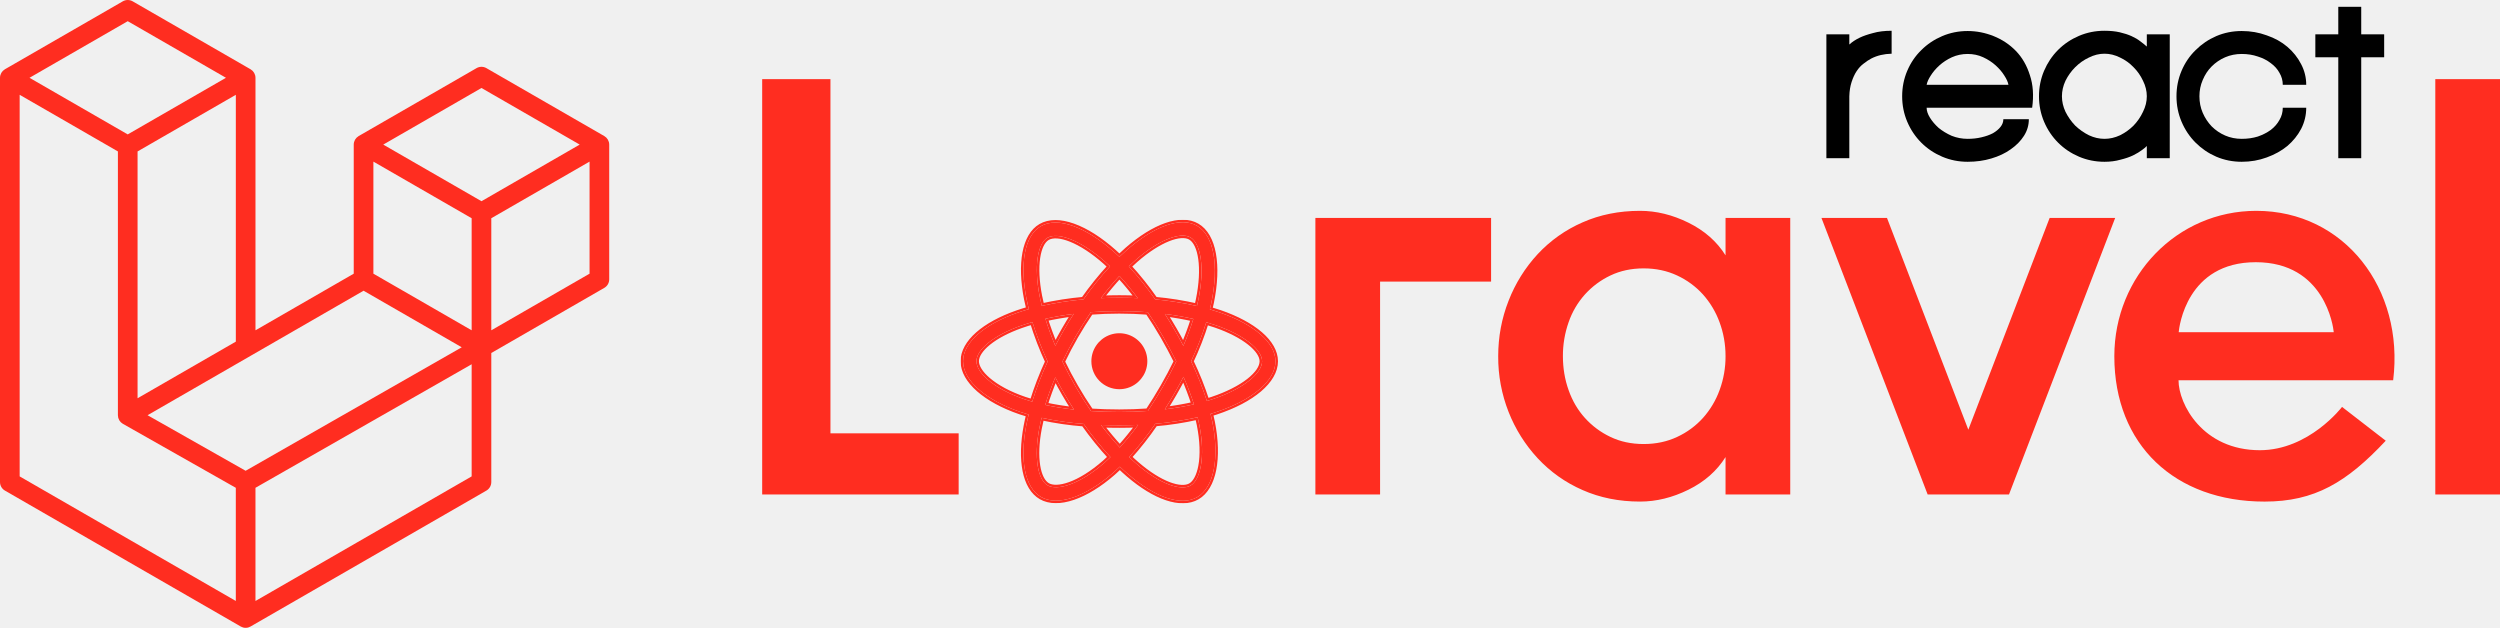
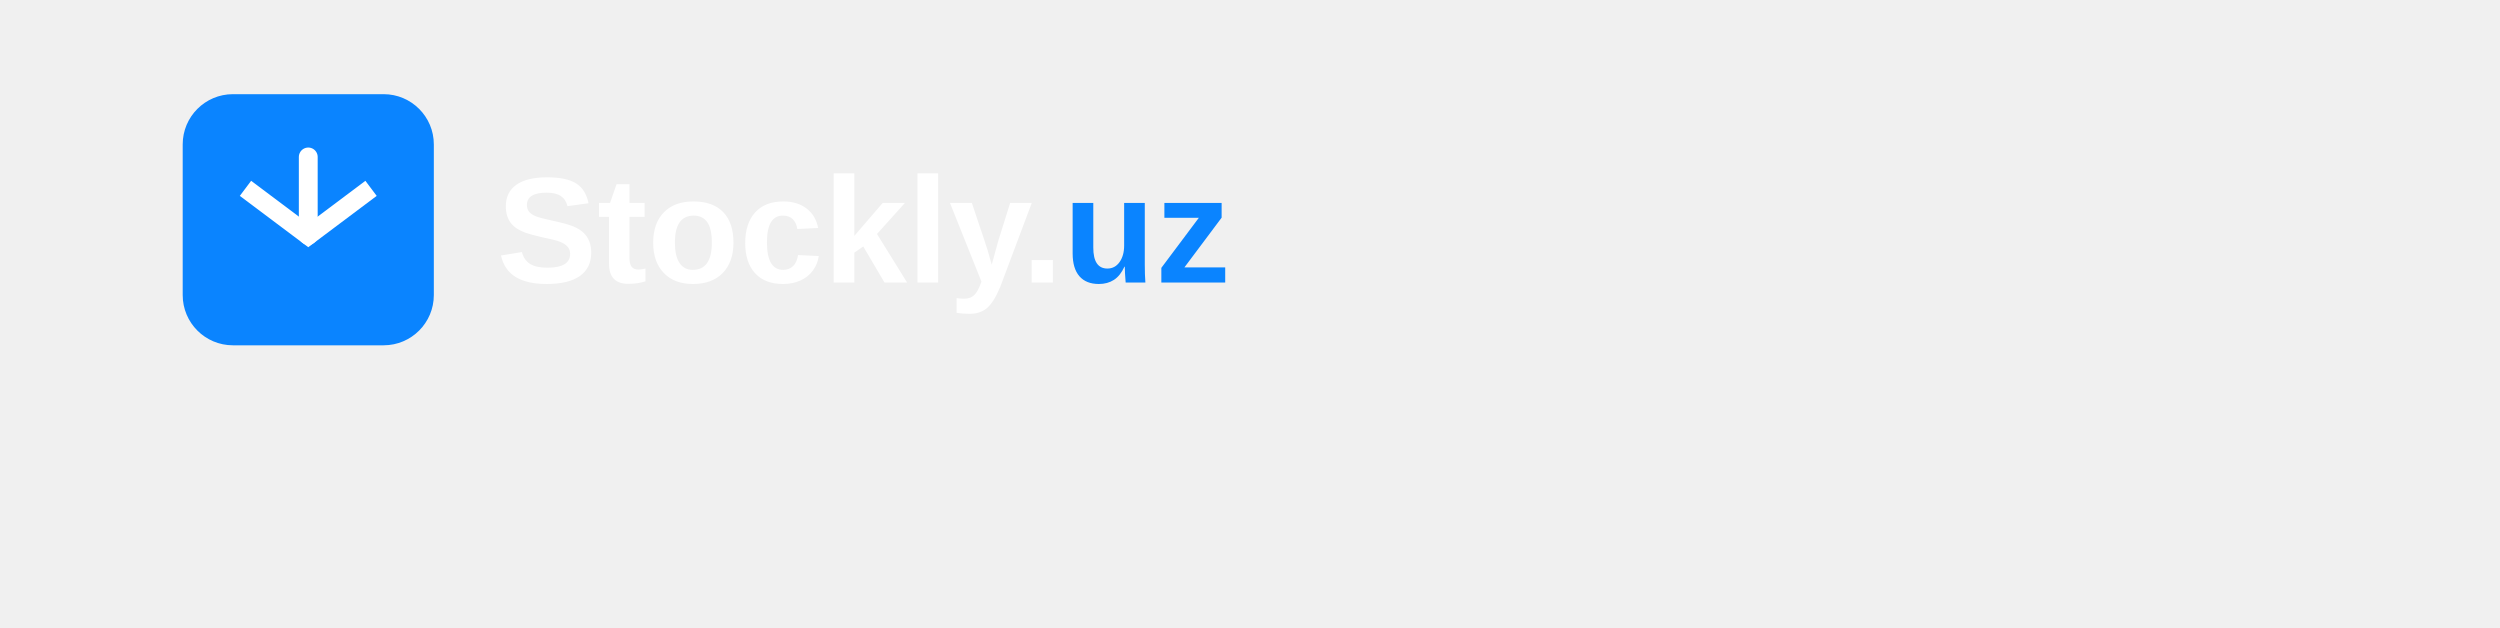
- <svg xmlns="http://www.w3.org/2000/svg" width="1991" height="500" viewBox="0 0 1991 500" fill="none">
-   <mask id="path-1-outside-1_1_7" maskUnits="userSpaceOnUse" x="765" y="175" width="253" height="226" fill="black">
-     <rect fill="white" x="765" y="175" width="253" height="226" />
-     <path d="M971.537 248.894C968.887 247.988 966.217 247.145 963.529 246.365C963.975 244.551 964.386 242.726 964.763 240.892C970.827 211.403 966.862 187.646 953.33 179.825C940.374 172.321 919.125 180.141 897.69 198.84C895.582 200.685 893.518 202.585 891.496 204.541C890.149 203.242 888.767 201.97 887.35 200.727C864.884 180.732 842.365 172.31 828.849 180.157C815.893 187.677 812.042 210.009 817.499 237.958C818.045 240.722 818.658 243.474 819.339 246.214C816.152 247.121 813.073 248.09 810.13 249.117C783.823 258.316 767 272.739 767 287.696C767 303.15 785.056 318.646 812.488 328.042C814.713 328.799 816.959 329.502 819.225 330.152C818.489 333.085 817.838 336.051 817.271 339.05C812.089 366.518 816.131 388.321 829.062 395.795C842.417 403.511 864.822 395.582 886.661 376.458C888.389 374.945 890.116 373.347 891.844 371.664C894.027 373.775 896.273 375.824 898.581 377.811C919.726 396.043 940.607 403.408 953.517 395.914C966.862 388.171 971.2 364.746 965.566 336.246C965.134 334.07 964.637 331.848 964.074 329.582C965.649 329.115 967.192 328.633 968.702 328.136C997.206 318.667 1015.78 303.358 1015.78 287.711C1015.76 272.682 998.403 258.165 971.537 248.894ZM904.681 206.873C923.043 190.854 940.208 184.531 948.033 189.05C956.362 193.865 959.601 213.279 954.367 238.741C954.021 240.399 953.648 242.053 953.247 243.701C942.289 241.208 931.177 239.449 919.985 238.435C913.577 229.204 906.553 220.417 898.959 212.133C900.818 210.33 902.722 208.576 904.671 206.873H904.681ZM840.453 300.476C842.702 304.829 845.053 309.129 847.507 313.376C850.005 317.708 852.608 321.977 855.317 326.182C847.616 325.345 839.963 324.111 832.389 322.487C834.586 315.376 837.292 307.991 840.453 300.476ZM840.453 275.429C837.343 268.074 834.711 260.84 832.55 253.853C839.65 252.262 847.216 250.962 855.104 249.977C852.461 254.102 849.918 258.288 847.475 262.534C845.033 266.781 842.687 271.079 840.437 275.429H840.453ZM846.102 287.955C849.377 281.124 852.905 274.425 856.685 267.857C860.461 261.292 864.481 254.878 868.745 248.614C876.146 248.054 883.733 247.759 891.398 247.759C899.063 247.759 906.697 248.054 914.093 248.619C918.311 254.869 922.307 261.261 926.08 267.795C929.853 274.328 933.427 280.996 936.803 287.799C933.472 294.654 929.906 301.381 926.106 307.981C922.336 314.545 918.363 320.978 914.186 327.281C906.801 327.799 899.156 328.084 891.382 328.084C883.609 328.084 876.109 327.84 868.859 327.369C864.564 321.084 860.511 314.642 856.7 308.043C852.89 301.444 849.352 294.748 846.087 287.955H846.102ZM935.305 313.303C937.81 308.957 940.215 304.553 942.519 300.093C945.678 307.255 948.467 314.576 950.874 322.025C943.21 323.751 935.462 325.074 927.661 325.99C930.293 321.813 932.842 317.584 935.305 313.303ZM942.416 275.434C940.121 271.063 937.736 266.744 935.258 262.477C932.84 258.269 930.319 254.113 927.697 250.008C935.632 251.013 943.245 252.35 950.381 253.983C948.087 261.262 945.428 268.421 942.416 275.434ZM891.502 219.747C896.677 225.401 901.563 231.314 906.143 237.461C896.347 236.994 886.545 236.994 876.736 237.461C881.572 231.066 886.521 225.131 891.502 219.747ZM834.198 189.366C842.521 184.536 860.924 191.439 880.323 208.682C881.561 209.786 882.81 210.941 884.054 212.139C876.422 220.421 869.348 229.201 862.878 238.42C851.711 239.426 840.621 241.157 829.678 243.602C829.046 241.059 828.476 238.499 827.968 235.922C823.278 211.962 826.382 193.901 834.198 189.366ZM822.065 319.89C819.992 319.299 817.945 318.658 815.924 317.967C803.796 313.821 793.779 308.411 786.901 302.518C780.744 297.237 777.624 291.966 777.624 287.696C777.624 278.621 791.13 267.043 813.654 259.191C816.483 258.207 819.337 257.307 822.215 256.491C825.561 267.242 829.612 277.759 834.343 287.976C829.555 298.333 825.454 308.994 822.065 319.89ZM879.659 368.436C870.004 376.894 860.333 382.89 851.808 385.911C844.148 388.622 838.048 388.7 834.363 386.569C826.517 382.035 823.252 364.523 827.704 341.035C828.232 338.271 828.837 335.507 829.518 332.743C840.57 335.124 851.771 336.75 863.044 337.609C869.577 346.876 876.71 355.706 884.396 364.041C882.852 365.559 881.271 367.021 879.659 368.436ZM891.797 356.402C886.76 350.955 881.732 344.927 876.83 338.449C881.594 338.636 886.445 338.729 891.382 338.729C896.451 338.729 901.468 338.62 906.412 338.397C901.849 344.643 896.971 350.652 891.797 356.402ZM956.331 371.219C954.849 379.221 951.869 384.559 948.184 386.694C940.342 391.244 923.577 385.331 905.5 369.736C903.427 367.954 901.354 366.041 899.244 364.036C906.781 355.668 913.747 346.803 920.094 337.501C931.429 336.54 942.685 334.8 953.781 332.292C954.289 334.344 954.738 336.355 955.128 338.325C957.621 350.918 957.979 362.31 956.331 371.219ZM965.349 318.024C963.991 318.475 962.591 318.911 961.171 319.336C957.692 308.535 953.483 297.983 948.572 287.753C953.299 277.659 957.343 267.26 960.679 256.626C963.224 257.367 965.696 258.145 968.075 258.969C991.096 266.908 1005.14 278.663 1005.14 287.696C1005.14 297.335 989.971 309.846 965.349 318.024Z" />
-   </mask>
-   <path d="M971.537 248.894C968.887 247.988 966.217 247.145 963.529 246.365C963.975 244.551 964.386 242.726 964.763 240.892C970.827 211.403 966.862 187.646 953.33 179.825C940.374 172.321 919.125 180.141 897.69 198.84C895.582 200.685 893.518 202.585 891.496 204.541C890.149 203.242 888.767 201.97 887.35 200.727C864.884 180.732 842.365 172.31 828.849 180.157C815.893 187.677 812.042 210.009 817.499 237.958C818.045 240.722 818.658 243.474 819.339 246.214C816.152 247.121 813.073 248.09 810.13 249.117C783.823 258.316 767 272.739 767 287.696C767 303.15 785.056 318.646 812.488 328.042C814.713 328.799 816.959 329.502 819.225 330.152C818.489 333.085 817.838 336.051 817.271 339.05C812.089 366.518 816.131 388.321 829.062 395.795C842.417 403.511 864.822 395.582 886.661 376.458C888.389 374.945 890.116 373.347 891.844 371.664C894.027 373.775 896.273 375.824 898.581 377.811C919.726 396.043 940.607 403.408 953.517 395.914C966.862 388.171 971.2 364.746 965.566 336.246C965.134 334.07 964.637 331.848 964.074 329.582C965.649 329.115 967.192 328.633 968.702 328.136C997.206 318.667 1015.78 303.358 1015.78 287.711C1015.76 272.682 998.403 258.165 971.537 248.894ZM904.681 206.873C923.043 190.854 940.208 184.531 948.033 189.05C956.362 193.865 959.601 213.279 954.367 238.741C954.021 240.399 953.648 242.053 953.247 243.701C942.289 241.208 931.177 239.449 919.985 238.435C913.577 229.204 906.553 220.417 898.959 212.133C900.818 210.33 902.722 208.576 904.671 206.873H904.681ZM840.453 300.476C842.702 304.829 845.053 309.129 847.507 313.376C850.005 317.708 852.608 321.977 855.317 326.182C847.616 325.345 839.963 324.111 832.389 322.487C834.586 315.376 837.292 307.991 840.453 300.476ZM840.453 275.429C837.343 268.074 834.711 260.84 832.55 253.853C839.65 252.262 847.216 250.962 855.104 249.977C852.461 254.102 849.918 258.288 847.475 262.534C845.033 266.781 842.687 271.079 840.437 275.429H840.453ZM846.102 287.955C849.377 281.124 852.905 274.425 856.685 267.857C860.461 261.292 864.481 254.878 868.745 248.614C876.146 248.054 883.733 247.759 891.398 247.759C899.063 247.759 906.697 248.054 914.093 248.619C918.311 254.869 922.307 261.261 926.08 267.795C929.853 274.328 933.427 280.996 936.803 287.799C933.472 294.654 929.906 301.381 926.106 307.981C922.336 314.545 918.363 320.978 914.186 327.281C906.801 327.799 899.156 328.084 891.382 328.084C883.609 328.084 876.109 327.84 868.859 327.369C864.564 321.084 860.511 314.642 856.7 308.043C852.89 301.444 849.352 294.748 846.087 287.955H846.102ZM935.305 313.303C937.81 308.957 940.215 304.553 942.519 300.093C945.678 307.255 948.467 314.576 950.874 322.025C943.21 323.751 935.462 325.074 927.661 325.99C930.293 321.813 932.842 317.584 935.305 313.303ZM942.416 275.434C940.121 271.063 937.736 266.744 935.258 262.477C932.84 258.269 930.319 254.113 927.697 250.008C935.632 251.013 943.245 252.35 950.381 253.983C948.087 261.262 945.428 268.421 942.416 275.434ZM891.502 219.747C896.677 225.401 901.563 231.314 906.143 237.461C896.347 236.994 886.545 236.994 876.736 237.461C881.572 231.066 886.521 225.131 891.502 219.747ZM834.198 189.366C842.521 184.536 860.924 191.439 880.323 208.682C881.561 209.786 882.81 210.941 884.054 212.139C876.422 220.421 869.348 229.201 862.878 238.42C851.711 239.426 840.621 241.157 829.678 243.602C829.046 241.059 828.476 238.499 827.968 235.922C823.278 211.962 826.382 193.901 834.198 189.366ZM822.065 319.89C819.992 319.299 817.945 318.658 815.924 317.967C803.796 313.821 793.779 308.411 786.901 302.518C780.744 297.237 777.624 291.966 777.624 287.696C777.624 278.621 791.13 267.043 813.654 259.191C816.483 258.207 819.337 257.307 822.215 256.491C825.561 267.242 829.612 277.759 834.343 287.976C829.555 298.333 825.454 308.994 822.065 319.89ZM879.659 368.436C870.004 376.894 860.333 382.89 851.808 385.911C844.148 388.622 838.048 388.7 834.363 386.569C826.517 382.035 823.252 364.523 827.704 341.035C828.232 338.271 828.837 335.507 829.518 332.743C840.57 335.124 851.771 336.75 863.044 337.609C869.577 346.876 876.71 355.706 884.396 364.041C882.852 365.559 881.271 367.021 879.659 368.436ZM891.797 356.402C886.76 350.955 881.732 344.927 876.83 338.449C881.594 338.636 886.445 338.729 891.382 338.729C896.451 338.729 901.468 338.62 906.412 338.397C901.849 344.643 896.971 350.652 891.797 356.402ZM956.331 371.219C954.849 379.221 951.869 384.559 948.184 386.694C940.342 391.244 923.577 385.331 905.5 369.736C903.427 367.954 901.354 366.041 899.244 364.036C906.781 355.668 913.747 346.803 920.094 337.501C931.429 336.54 942.685 334.8 953.781 332.292C954.289 334.344 954.738 336.355 955.128 338.325C957.621 350.918 957.979 362.31 956.331 371.219ZM965.349 318.024C963.991 318.475 962.591 318.911 961.171 319.336C957.692 308.535 953.483 297.983 948.572 287.753C953.299 277.659 957.343 267.26 960.679 256.626C963.224 257.367 965.696 258.145 968.075 258.969C991.096 266.908 1005.14 278.663 1005.14 287.696C1005.14 297.335 989.971 309.846 965.349 318.024Z" fill="#FF2D20" />
-   <path d="M971.537 248.894C968.887 247.988 966.217 247.145 963.529 246.365C963.975 244.551 964.386 242.726 964.763 240.892C970.827 211.403 966.862 187.646 953.33 179.825C940.374 172.321 919.125 180.141 897.69 198.84C895.582 200.685 893.518 202.585 891.496 204.541C890.149 203.242 888.767 201.97 887.35 200.727C864.884 180.732 842.365 172.31 828.849 180.157C815.893 187.677 812.042 210.009 817.499 237.958C818.045 240.722 818.658 243.474 819.339 246.214C816.152 247.121 813.073 248.09 810.13 249.117C783.823 258.316 767 272.739 767 287.696C767 303.15 785.056 318.646 812.488 328.042C814.713 328.799 816.959 329.502 819.225 330.152C818.489 333.085 817.838 336.051 817.271 339.05C812.089 366.518 816.131 388.321 829.062 395.795C842.417 403.511 864.822 395.582 886.661 376.458C888.389 374.945 890.116 373.347 891.844 371.664C894.027 373.775 896.273 375.824 898.581 377.811C919.726 396.043 940.607 403.408 953.517 395.914C966.862 388.171 971.2 364.746 965.566 336.246C965.134 334.07 964.637 331.848 964.074 329.582C965.649 329.115 967.192 328.633 968.702 328.136C997.206 318.667 1015.78 303.358 1015.78 287.711C1015.76 272.682 998.403 258.165 971.537 248.894ZM904.681 206.873C923.043 190.854 940.208 184.531 948.033 189.05C956.362 193.865 959.601 213.279 954.367 238.741C954.021 240.399 953.648 242.053 953.247 243.701C942.289 241.208 931.177 239.449 919.985 238.435C913.577 229.204 906.553 220.417 898.959 212.133C900.818 210.33 902.722 208.576 904.671 206.873H904.681ZM840.453 300.476C842.702 304.829 845.053 309.129 847.507 313.376C850.005 317.708 852.608 321.977 855.317 326.182C847.616 325.345 839.963 324.111 832.389 322.487C834.586 315.376 837.292 307.991 840.453 300.476ZM840.453 275.429C837.343 268.074 834.711 260.84 832.55 253.853C839.65 252.262 847.216 250.962 855.104 249.977C852.461 254.102 849.918 258.288 847.475 262.534C845.033 266.781 842.687 271.079 840.437 275.429H840.453ZM846.102 287.955C849.377 281.124 852.905 274.425 856.685 267.857C860.461 261.292 864.481 254.878 868.745 248.614C876.146 248.054 883.733 247.759 891.398 247.759C899.063 247.759 906.697 248.054 914.093 248.619C918.311 254.869 922.307 261.261 926.08 267.795C929.853 274.328 933.427 280.996 936.803 287.799C933.472 294.654 929.906 301.381 926.106 307.981C922.336 314.545 918.363 320.978 914.186 327.281C906.801 327.799 899.156 328.084 891.382 328.084C883.609 328.084 876.109 327.84 868.859 327.369C864.564 321.084 860.511 314.642 856.7 308.043C852.89 301.444 849.352 294.748 846.087 287.955H846.102ZM935.305 313.303C937.81 308.957 940.215 304.553 942.519 300.093C945.678 307.255 948.467 314.576 950.874 322.025C943.21 323.751 935.462 325.074 927.661 325.99C930.293 321.813 932.842 317.584 935.305 313.303ZM942.416 275.434C940.121 271.063 937.736 266.744 935.258 262.477C932.84 258.269 930.319 254.113 927.697 250.008C935.632 251.013 943.245 252.35 950.381 253.983C948.087 261.262 945.428 268.421 942.416 275.434ZM891.502 219.747C896.677 225.401 901.563 231.314 906.143 237.461C896.347 236.994 886.545 236.994 876.736 237.461C881.572 231.066 886.521 225.131 891.502 219.747ZM834.198 189.366C842.521 184.536 860.924 191.439 880.323 208.682C881.561 209.786 882.81 210.941 884.054 212.139C876.422 220.421 869.348 229.201 862.878 238.42C851.711 239.426 840.621 241.157 829.678 243.602C829.046 241.059 828.476 238.499 827.968 235.922C823.278 211.962 826.382 193.901 834.198 189.366ZM822.065 319.89C819.992 319.299 817.945 318.658 815.924 317.967C803.796 313.821 793.779 308.411 786.901 302.518C780.744 297.237 777.624 291.966 777.624 287.696C777.624 278.621 791.13 267.043 813.654 259.191C816.483 258.207 819.337 257.307 822.215 256.491C825.561 267.242 829.612 277.759 834.343 287.976C829.555 298.333 825.454 308.994 822.065 319.89ZM879.659 368.436C870.004 376.894 860.333 382.89 851.808 385.911C844.148 388.622 838.048 388.7 834.363 386.569C826.517 382.035 823.252 364.523 827.704 341.035C828.232 338.271 828.837 335.507 829.518 332.743C840.57 335.124 851.771 336.75 863.044 337.609C869.577 346.876 876.71 355.706 884.396 364.041C882.852 365.559 881.271 367.021 879.659 368.436ZM891.797 356.402C886.76 350.955 881.732 344.927 876.83 338.449C881.594 338.636 886.445 338.729 891.382 338.729C896.451 338.729 901.468 338.62 906.412 338.397C901.849 344.643 896.971 350.652 891.797 356.402ZM956.331 371.219C954.849 379.221 951.869 384.559 948.184 386.694C940.342 391.244 923.577 385.331 905.5 369.736C903.427 367.954 901.354 366.041 899.244 364.036C906.781 355.668 913.747 346.803 920.094 337.501C931.429 336.54 942.685 334.8 953.781 332.292C954.289 334.344 954.738 336.355 955.128 338.325C957.621 350.918 957.979 362.31 956.331 371.219ZM965.349 318.024C963.991 318.475 962.591 318.911 961.171 319.336C957.692 308.535 953.483 297.983 948.572 287.753C953.299 277.659 957.343 267.26 960.679 256.626C963.224 257.367 965.696 258.145 968.075 258.969C991.096 266.908 1005.14 278.663 1005.14 287.696C1005.14 297.335 989.971 309.846 965.349 318.024Z" stroke="#FF2D20" stroke-width="4" mask="url(#path-1-outside-1_1_7)" />
-   <path d="M891.382 309.96C895.793 309.974 900.109 308.679 903.783 306.24C907.457 303.8 910.325 300.324 912.023 296.253C913.721 292.182 914.172 287.699 913.321 283.372C912.469 279.044 910.352 275.066 907.239 271.943C904.125 268.819 900.154 266.689 895.829 265.823C891.504 264.957 887.02 265.394 882.944 267.079C878.867 268.764 875.383 271.62 872.931 275.286C870.479 278.953 869.17 283.264 869.17 287.675C869.164 290.597 869.733 293.492 870.847 296.193C871.96 298.895 873.595 301.351 875.658 303.421C877.72 305.49 880.171 307.133 882.869 308.255C885.567 309.377 888.46 309.957 891.382 309.96Z" fill="#FF2D20" />
-   <path fill-rule="evenodd" clip-rule="evenodd" d="M484.904 113.113C485.084 113.78 485.176 114.467 485.178 115.157V222.481C485.178 223.859 484.815 225.212 484.125 226.404C483.435 227.596 482.443 228.584 481.25 229.27L391.267 281.132V383.926C391.267 386.724 389.782 389.306 387.359 390.715L199.527 498.958C199.097 499.202 198.628 499.359 198.159 499.525C197.984 499.584 197.817 499.691 197.632 499.74C196.319 500.087 194.939 500.087 193.626 499.74C193.411 499.682 193.215 499.564 193.01 499.486C192.58 499.33 192.131 499.193 191.72 498.958L3.928 390.715C2.735 390.029 1.744 389.04 1.054 387.848C0.365 386.656 0.001 385.304 0 383.926L0 61.955C0 61.251 0.098 60.566 0.274 59.901C0.332 59.676 0.469 59.471 0.547 59.246C0.694 58.835 0.831 58.414 1.046 58.033C1.192 57.779 1.407 57.573 1.583 57.338C1.808 57.025 2.013 56.703 2.277 56.429C2.501 56.204 2.795 56.038 3.049 55.842C3.332 55.607 3.586 55.353 3.908 55.167L97.819 1.045C99.008 0.36 100.356 0 101.728 0C103.099 0 104.447 0.36 105.636 1.045L199.537 55.167H199.557C199.869 55.363 200.133 55.607 200.417 55.832C200.671 56.028 200.954 56.204 201.179 56.419C201.452 56.703 201.648 57.025 201.882 57.338C202.048 57.573 202.273 57.779 202.41 58.033C202.635 58.424 202.762 58.835 202.918 59.246C202.996 59.471 203.133 59.676 203.192 59.911C203.371 60.578 203.463 61.265 203.465 61.955V263.055L281.713 217.952V115.148C281.713 114.463 281.81 113.768 281.986 113.113C282.055 112.878 282.182 112.673 282.26 112.448C282.416 112.037 282.553 111.617 282.768 111.235C282.915 110.981 283.13 110.775 283.296 110.541C283.53 110.228 283.726 109.905 283.999 109.631C284.224 109.406 284.507 109.24 284.761 109.044C285.054 108.809 285.309 108.555 285.621 108.369L379.542 54.248C380.73 53.562 382.078 53.201 383.45 53.201C384.822 53.201 386.17 53.562 387.359 54.248L481.26 108.369C481.592 108.565 481.846 108.809 482.139 109.034C482.383 109.23 482.667 109.406 482.891 109.621C483.165 109.905 483.36 110.228 483.595 110.541C483.771 110.775 483.986 110.981 484.123 111.235C484.347 111.617 484.474 112.037 484.631 112.448C484.719 112.673 484.846 112.878 484.904 113.113ZM469.524 217.952V128.705L436.664 147.642L391.267 173.808V263.055L469.534 217.952H469.524ZM375.623 379.397V290.091L330.969 315.621L203.455 388.475V478.622L375.623 379.397ZM15.653 75.503V379.397L187.802 478.612V388.485L97.868 337.532L97.839 337.513L97.8 337.493C97.497 337.317 97.243 337.063 96.959 336.847C96.715 336.652 96.432 336.495 96.217 336.28L96.197 336.251C95.943 336.006 95.767 335.703 95.552 335.429C95.357 335.165 95.122 334.94 94.966 334.666L94.956 334.637C94.78 334.343 94.673 333.991 94.546 333.659C94.419 333.365 94.253 333.091 94.175 332.778C94.077 332.407 94.057 332.006 94.018 331.624C93.979 331.331 93.901 331.037 93.901 330.744V120.606L48.514 94.43L15.653 75.503ZM101.737 16.872L23.5 61.955L101.718 107.039L179.946 61.946L101.718 16.872H101.737ZM142.425 298.23L187.812 272.074V75.503L154.951 94.44L109.554 120.606V317.177L142.425 298.23ZM383.45 70.074L305.222 115.157L383.45 160.241L461.668 115.148L383.45 70.074ZM375.623 173.808L330.227 147.642L297.366 128.705V217.952L342.753 244.108L375.623 263.055V173.808ZM195.619 374.927L310.362 309.351L367.719 276.583L289.549 231.529L199.547 283.401L117.518 330.675L195.619 374.927Z" fill="#FF2D20" />
-   <path fill-rule="evenodd" clip-rule="evenodd" d="M661.371 63V345.115H763.474V393.787H607V63H661.371ZM1047.57 393.787V173.576H1187.5V224.268H1099.09V393.811H1047.57V393.787ZM1374.22 203.347V173.576H1425.75V393.799H1374.22V364.016C1367.29 375.045 1357.45 383.712 1344.68 390.004C1331.92 396.308 1319.08 399.454 1306.15 399.454C1289.45 399.454 1274.17 396.394 1260.3 390.249C1246.79 384.36 1234.64 375.751 1224.61 364.958C1214.66 354.224 1206.81 341.728 1201.45 328.112C1195.88 313.965 1193.07 298.88 1193.17 283.675C1193.17 268.251 1195.93 253.513 1201.45 239.484C1206.77 225.777 1214.62 213.193 1224.6 202.393C1234.64 191.605 1246.79 183 1260.3 177.114C1274.17 170.969 1289.45 167.909 1306.15 167.909C1319.07 167.909 1331.92 171.055 1344.68 177.359C1357.45 183.663 1367.29 192.318 1374.22 203.347ZM1369.5 310.619C1372.67 301.995 1374.27 292.875 1374.22 283.688C1374.22 274.225 1372.63 265.252 1369.5 256.757C1366.54 248.576 1362.06 241.035 1356.27 234.538C1350.5 228.166 1343.5 223.021 1335.7 219.408C1327.67 215.638 1318.75 213.74 1308.99 213.74C1299.22 213.74 1290.39 215.638 1282.52 219.408C1274.81 223.064 1267.9 228.206 1262.19 234.538C1256.42 241.001 1252 248.551 1249.2 256.744C1246.17 265.399 1244.65 274.508 1244.7 283.675C1244.7 293.126 1246.18 302.111 1249.2 310.606C1252.18 319.126 1256.52 326.52 1262.19 332.824C1267.9 339.159 1274.81 344.302 1282.52 347.955C1290.39 351.737 1299.22 353.623 1308.99 353.623C1318.75 353.623 1327.67 351.737 1335.7 347.955C1343.51 344.346 1350.5 339.2 1356.27 332.824C1362.06 326.332 1366.54 318.795 1369.5 310.619ZM1632.33 173.576H1684.52L1599.96 393.799H1535.18L1450.61 173.576H1502.8L1567.57 342.214L1632.33 173.576ZM1796.91 167.909C1867.06 167.909 1914.91 230.07 1905.92 302.821H1734.98C1734.98 321.819 1754.17 358.544 1799.74 358.544C1838.92 358.544 1865.19 324.084 1865.2 324.06L1900.01 350.991C1868.89 384.202 1843.4 399.467 1803.49 399.467C1732.19 399.467 1683.85 354.369 1683.85 283.688C1683.85 219.751 1733.82 167.909 1796.91 167.909ZM1735.11 264.542H1858.6C1858.22 260.307 1851.52 208.819 1796.49 208.819C1741.45 208.819 1735.51 260.307 1735.11 264.542ZM1939.47 393.787V63H1991V393.787H1939.47Z" fill="#FF2D20" />
-   <path d="M1472.8 35.462C1474.96 33.432 1477.74 31.605 1481.12 29.981C1483.96 28.628 1487.48 27.41 1491.68 26.327C1495.87 25.109 1500.81 24.5 1506.49 24.5V42.77C1500.4 42.905 1494.99 44.191 1490.25 46.627C1488.22 47.71 1486.19 49.063 1484.16 50.687C1482.13 52.176 1480.31 54.138 1478.68 56.574C1477.06 59.01 1475.71 61.92 1474.62 65.303C1473.54 68.551 1472.93 72.34 1472.8 76.671V126H1454.53V27.342H1472.8V35.462Z" fill="black" />
-   <path d="M1615.77 94.941C1615.77 99.678 1614.49 104.076 1611.91 108.136C1609.34 112.196 1605.82 115.782 1601.36 118.895C1597.03 122.008 1591.89 124.444 1585.93 126.203C1580.11 127.962 1573.82 128.842 1567.05 128.842C1559.88 128.842 1553.11 127.489 1546.75 124.782C1540.39 122.075 1534.84 118.354 1530.11 113.617C1525.37 108.88 1521.65 103.332 1518.94 96.971C1516.23 90.61 1514.88 83.844 1514.88 76.671C1514.88 69.498 1516.23 62.732 1518.94 56.371C1521.65 50.01 1525.37 44.529 1530.11 39.928C1534.84 35.191 1540.39 31.47 1546.75 28.763C1553.11 26.056 1559.88 24.703 1567.05 24.703C1574.09 24.703 1580.99 26.056 1587.76 28.763C1594.52 31.47 1600.41 35.394 1605.42 40.537C1610.43 45.68 1614.15 52.108 1616.58 59.822C1619.15 67.401 1619.76 76.062 1618.41 85.806H1534.37C1534.37 88.242 1535.25 90.881 1537.01 93.723C1538.77 96.565 1541.07 99.272 1543.91 101.843C1546.89 104.279 1550.34 106.377 1554.26 108.136C1558.32 109.76 1562.59 110.572 1567.05 110.572C1570.98 110.572 1574.63 110.166 1578.01 109.354C1581.53 108.542 1584.58 107.459 1587.15 106.106C1589.72 104.617 1591.75 102.926 1593.24 101.031C1594.73 99.136 1595.47 97.106 1595.47 94.941H1615.77ZM1599.53 67.536C1599.13 65.371 1598.04 62.935 1596.28 60.228C1594.52 57.386 1592.22 54.679 1589.38 52.108C1586.54 49.537 1583.22 47.371 1579.43 45.612C1575.65 43.853 1571.52 42.973 1567.05 42.973C1562.59 42.973 1558.39 43.853 1554.47 45.612C1550.68 47.371 1547.36 49.537 1544.52 52.108C1541.68 54.679 1539.38 57.386 1537.62 60.228C1535.86 62.935 1534.77 65.371 1534.37 67.536H1599.53Z" fill="black" />
-   <path d="M1709.72 126V116.256C1709.04 117.068 1707.76 118.151 1705.86 119.504C1704.1 120.857 1701.74 122.278 1698.76 123.767C1695.92 125.12 1692.53 126.271 1688.61 127.218C1684.82 128.301 1680.62 128.842 1676.02 128.842C1668.85 128.842 1662.08 127.489 1655.72 124.782C1649.36 122.075 1643.81 118.354 1639.08 113.617C1634.34 108.88 1630.62 103.332 1627.91 96.971C1625.21 90.61 1623.85 83.844 1623.85 76.671C1623.85 69.498 1625.21 62.732 1627.91 56.371C1630.62 50.01 1634.34 44.462 1639.08 39.725C1643.81 34.988 1649.36 31.267 1655.72 28.56C1662.08 25.853 1668.85 24.5 1676.02 24.5C1680.62 24.5 1684.68 24.906 1688.2 25.718C1691.72 26.53 1694.83 27.545 1697.54 28.763C1700.25 29.981 1702.55 31.334 1704.44 32.823C1706.47 34.312 1708.23 35.733 1709.72 37.086V27.342H1727.99V126H1709.72ZM1642.12 76.671C1642.12 80.866 1643.07 84.994 1644.96 89.054C1646.99 93.114 1649.57 96.768 1652.68 100.016C1655.93 103.129 1659.58 105.7 1663.64 107.73C1667.7 109.625 1671.83 110.572 1676.02 110.572C1680.22 110.572 1684.35 109.625 1688.41 107.73C1692.47 105.7 1696.05 103.129 1699.16 100.016C1702.28 96.768 1704.78 93.114 1706.68 89.054C1708.71 84.994 1709.72 80.866 1709.72 76.671C1709.72 72.476 1708.71 68.348 1706.68 64.288C1704.78 60.228 1702.28 56.642 1699.16 53.529C1696.05 50.281 1692.47 47.71 1688.41 45.815C1684.35 43.785 1680.22 42.77 1676.02 42.77C1671.83 42.77 1667.7 43.785 1663.64 45.815C1659.58 47.71 1655.93 50.281 1652.68 53.529C1649.57 56.642 1646.99 60.228 1644.96 64.288C1643.07 68.348 1642.12 72.476 1642.12 76.671Z" fill="black" />
-   <path d="M1836.68 85.806C1836.68 91.761 1835.32 97.377 1832.62 102.655C1829.91 107.798 1826.25 112.331 1821.65 116.256C1817.05 120.045 1811.57 123.09 1805.21 125.391C1798.98 127.692 1792.35 128.842 1785.32 128.842C1778.14 128.842 1771.38 127.489 1765.02 124.782C1758.79 122.075 1753.31 118.354 1748.57 113.617C1743.84 108.88 1740.11 103.332 1737.41 96.971C1734.7 90.61 1733.35 83.844 1733.35 76.671C1733.35 69.498 1734.7 62.732 1737.41 56.371C1740.11 50.01 1743.84 44.529 1748.57 39.928C1753.31 35.191 1758.79 31.47 1765.02 28.763C1771.38 26.056 1778.14 24.703 1785.32 24.703C1792.35 24.703 1798.98 25.853 1805.21 28.154C1811.57 30.319 1817.05 33.364 1821.65 37.289C1826.25 41.214 1829.91 45.815 1832.62 51.093C1835.32 56.236 1836.68 61.717 1836.68 67.536H1818C1818 64.153 1817.12 60.972 1815.36 57.995C1813.74 55.018 1811.44 52.446 1808.46 50.281C1805.48 47.98 1802.03 46.221 1798.11 45.003C1794.18 43.65 1789.92 42.973 1785.32 42.973C1780.58 42.973 1776.18 43.853 1772.12 45.612C1768.06 47.371 1764.47 49.807 1761.36 52.92C1758.38 55.897 1756.02 59.484 1754.26 63.679C1752.5 67.739 1751.62 72.07 1751.62 76.671C1751.62 81.408 1752.5 85.806 1754.26 89.866C1756.02 93.926 1758.38 97.512 1761.36 100.625C1764.47 103.738 1768.06 106.174 1772.12 107.933C1776.18 109.692 1780.58 110.572 1785.32 110.572C1789.92 110.572 1794.18 109.963 1798.11 108.745C1802.03 107.392 1805.48 105.632 1808.46 103.467C1811.44 101.166 1813.74 98.527 1815.36 95.55C1817.12 92.573 1818 89.325 1818 85.806H1836.68Z" fill="black" />
-   <path d="M1862.21 126V45.612H1843.94V27.342H1862.21V5.418H1880.48V27.342H1898.75V45.612H1880.48V126H1862.21Z" fill="black" />
+ <svg xmlns="http://www.w3.org/2000/svg" width="1991" height="500" viewBox="0 0 700 200" fill="none">
+   <rect x="10" y="30" width="80" height="80" rx="16" fill="#0A84FF" />
+   <path d="M30 60 L50 75 L70 60" stroke="white" stroke-width="6" fill="none" />
+   <path d="M50 75 V50" stroke="white" stroke-width="6" stroke-linecap="round" />
+   <text x="110" y="90" font-family="Arial, sans-serif" font-size="48" font-weight="bold" fill="#ffffff">Stockly.<tspan fill="#0A84FF">uz</tspan>
+   </text>
</svg>
